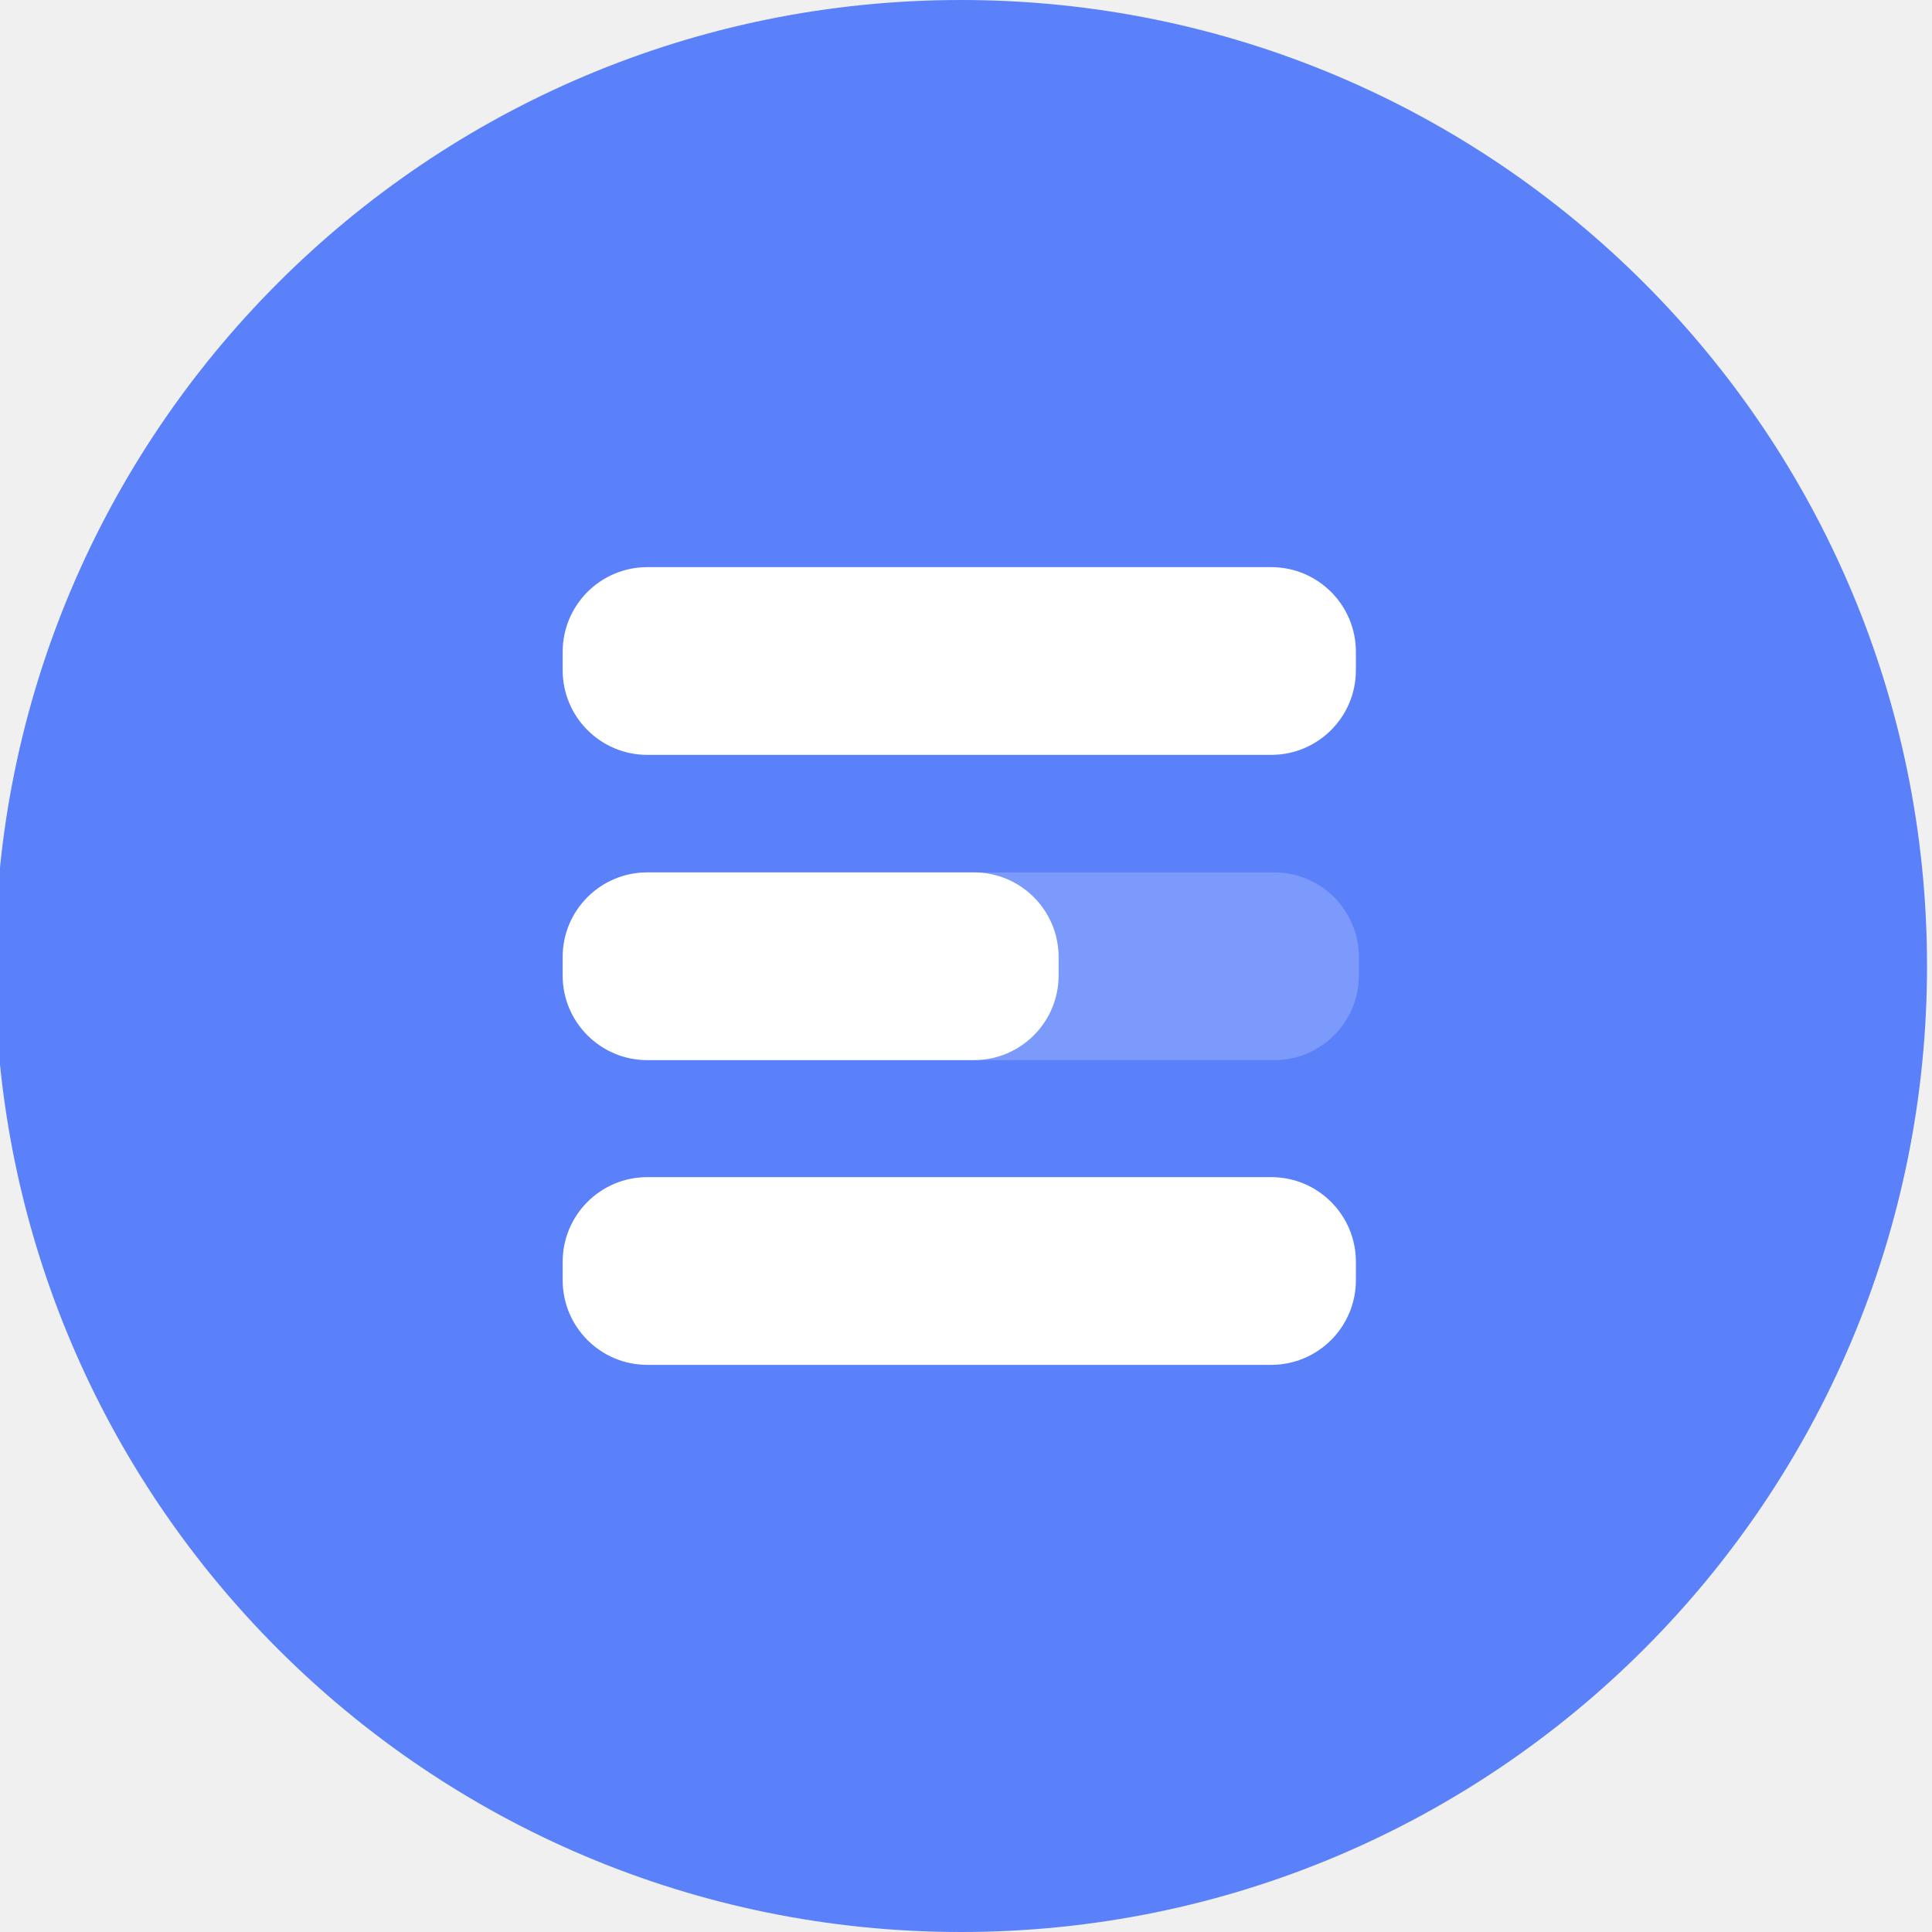
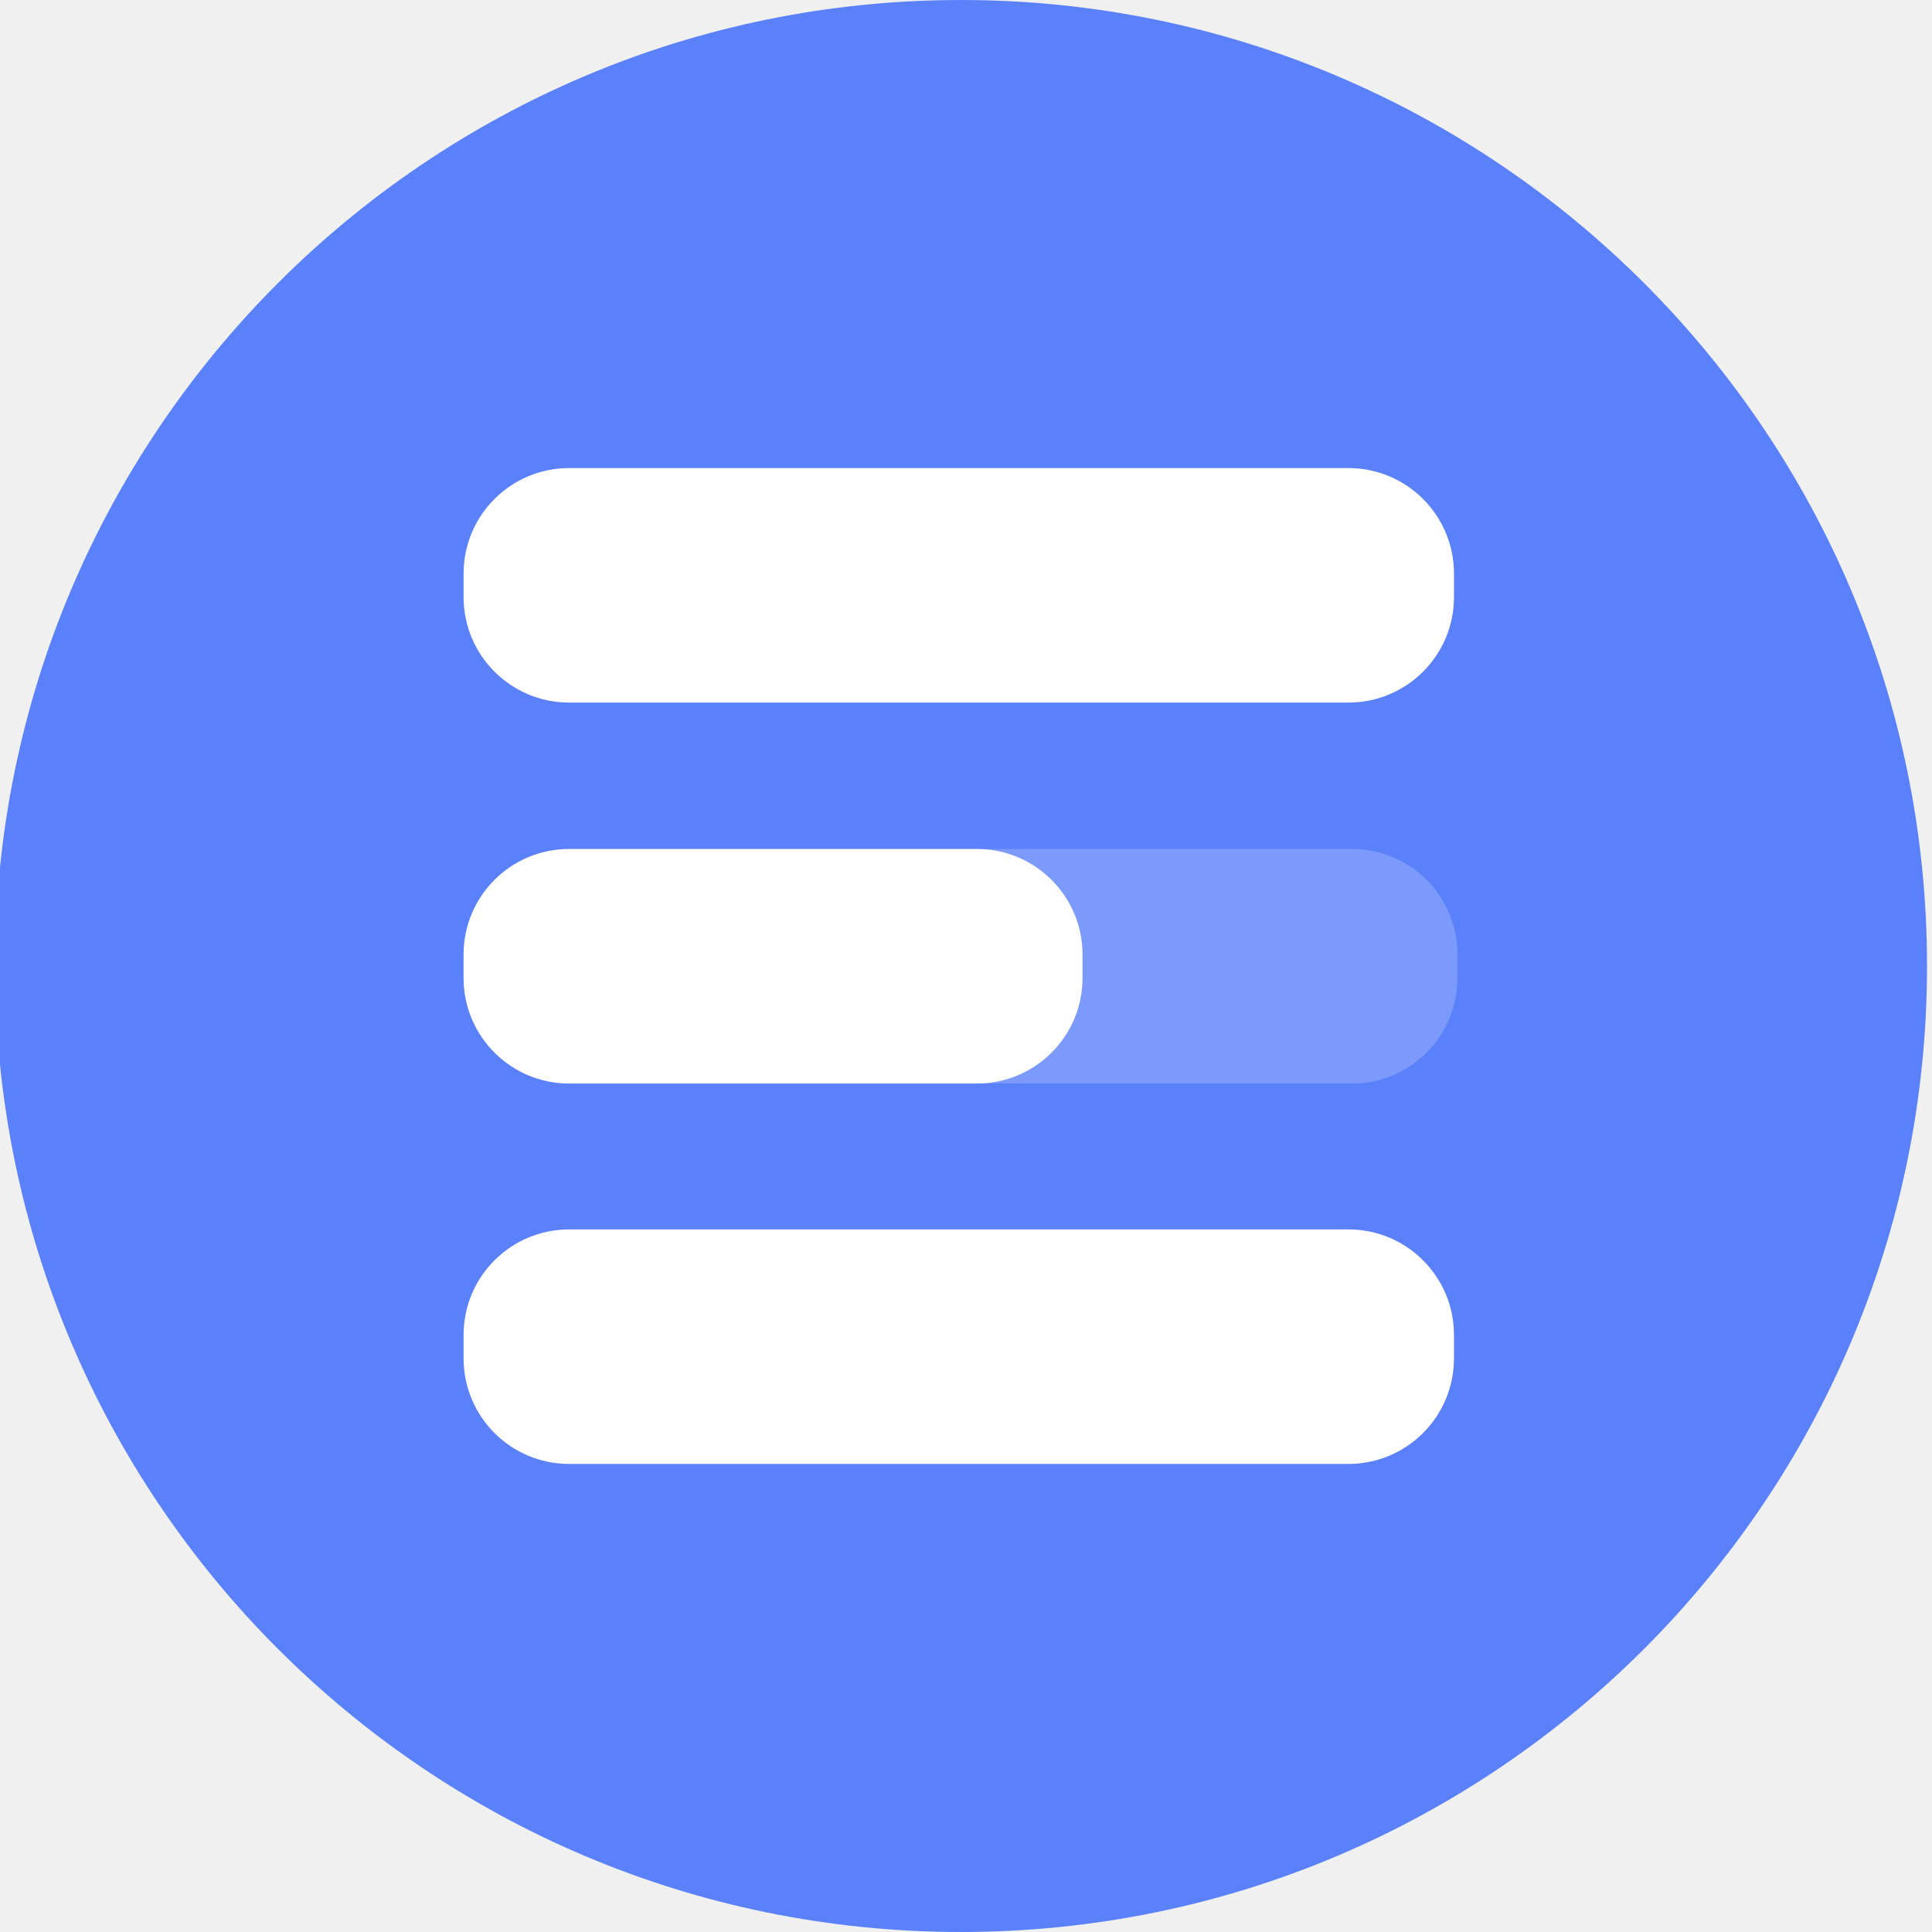
<svg xmlns="http://www.w3.org/2000/svg" id="Layer_2" version="1.1" viewBox="0 0 388 388">
  <defs>
    <style>
      .st0, .st1 {
        fill: #fff;
      }

-       .st1 {
-         opacity: .2;
-       }
- 
      .st2 {
        fill: #5a81fa;
      }
+ 
+       .st1 {
+         isolation: isolate;
+         opacity: .2;
+       }
    </style>
  </defs>
-   <rect class="st2" x="-1" y="0" width="388" height="388" rx="194" ry="194" />
+   <path class="st2" d="M193,0h0C300.1,0,387,86.9,387,194h0c0,107.1-86.9,194-194,194h0C85.9,388-1,301.1-1,194h0C-1,86.9,85.9,0,193,0Z" />
  <g>
-     <rect class="st1" x="113" y="175.2" width="159.9" height="37.7" rx="17" ry="17" />
-     <rect class="st0" x="113" y="113.9" width="159.3" height="37.7" rx="17" ry="17" />
-     <rect class="st0" x="113" y="175.2" width="99.6" height="37.7" rx="17" ry="17" />
-     <rect class="st0" x="113" y="236.4" width="159.3" height="37.7" rx="17" ry="17" />
+     <rect class="st1" x="93.1" y="170.5" width="199.6" height="47.1" rx="21.2" ry="21.2" />
+     <rect class="st0" x="93.1" y="94" width="198.9" height="47.1" rx="21.2" ry="21.2" />
+     <rect class="st0" x="93.1" y="170.5" width="124.3" height="47.1" rx="21.2" ry="21.2" />
+     <rect class="st0" x="93.1" y="246.9" width="198.9" height="47.1" rx="21.2" ry="21.2" />
  </g>
</svg>
